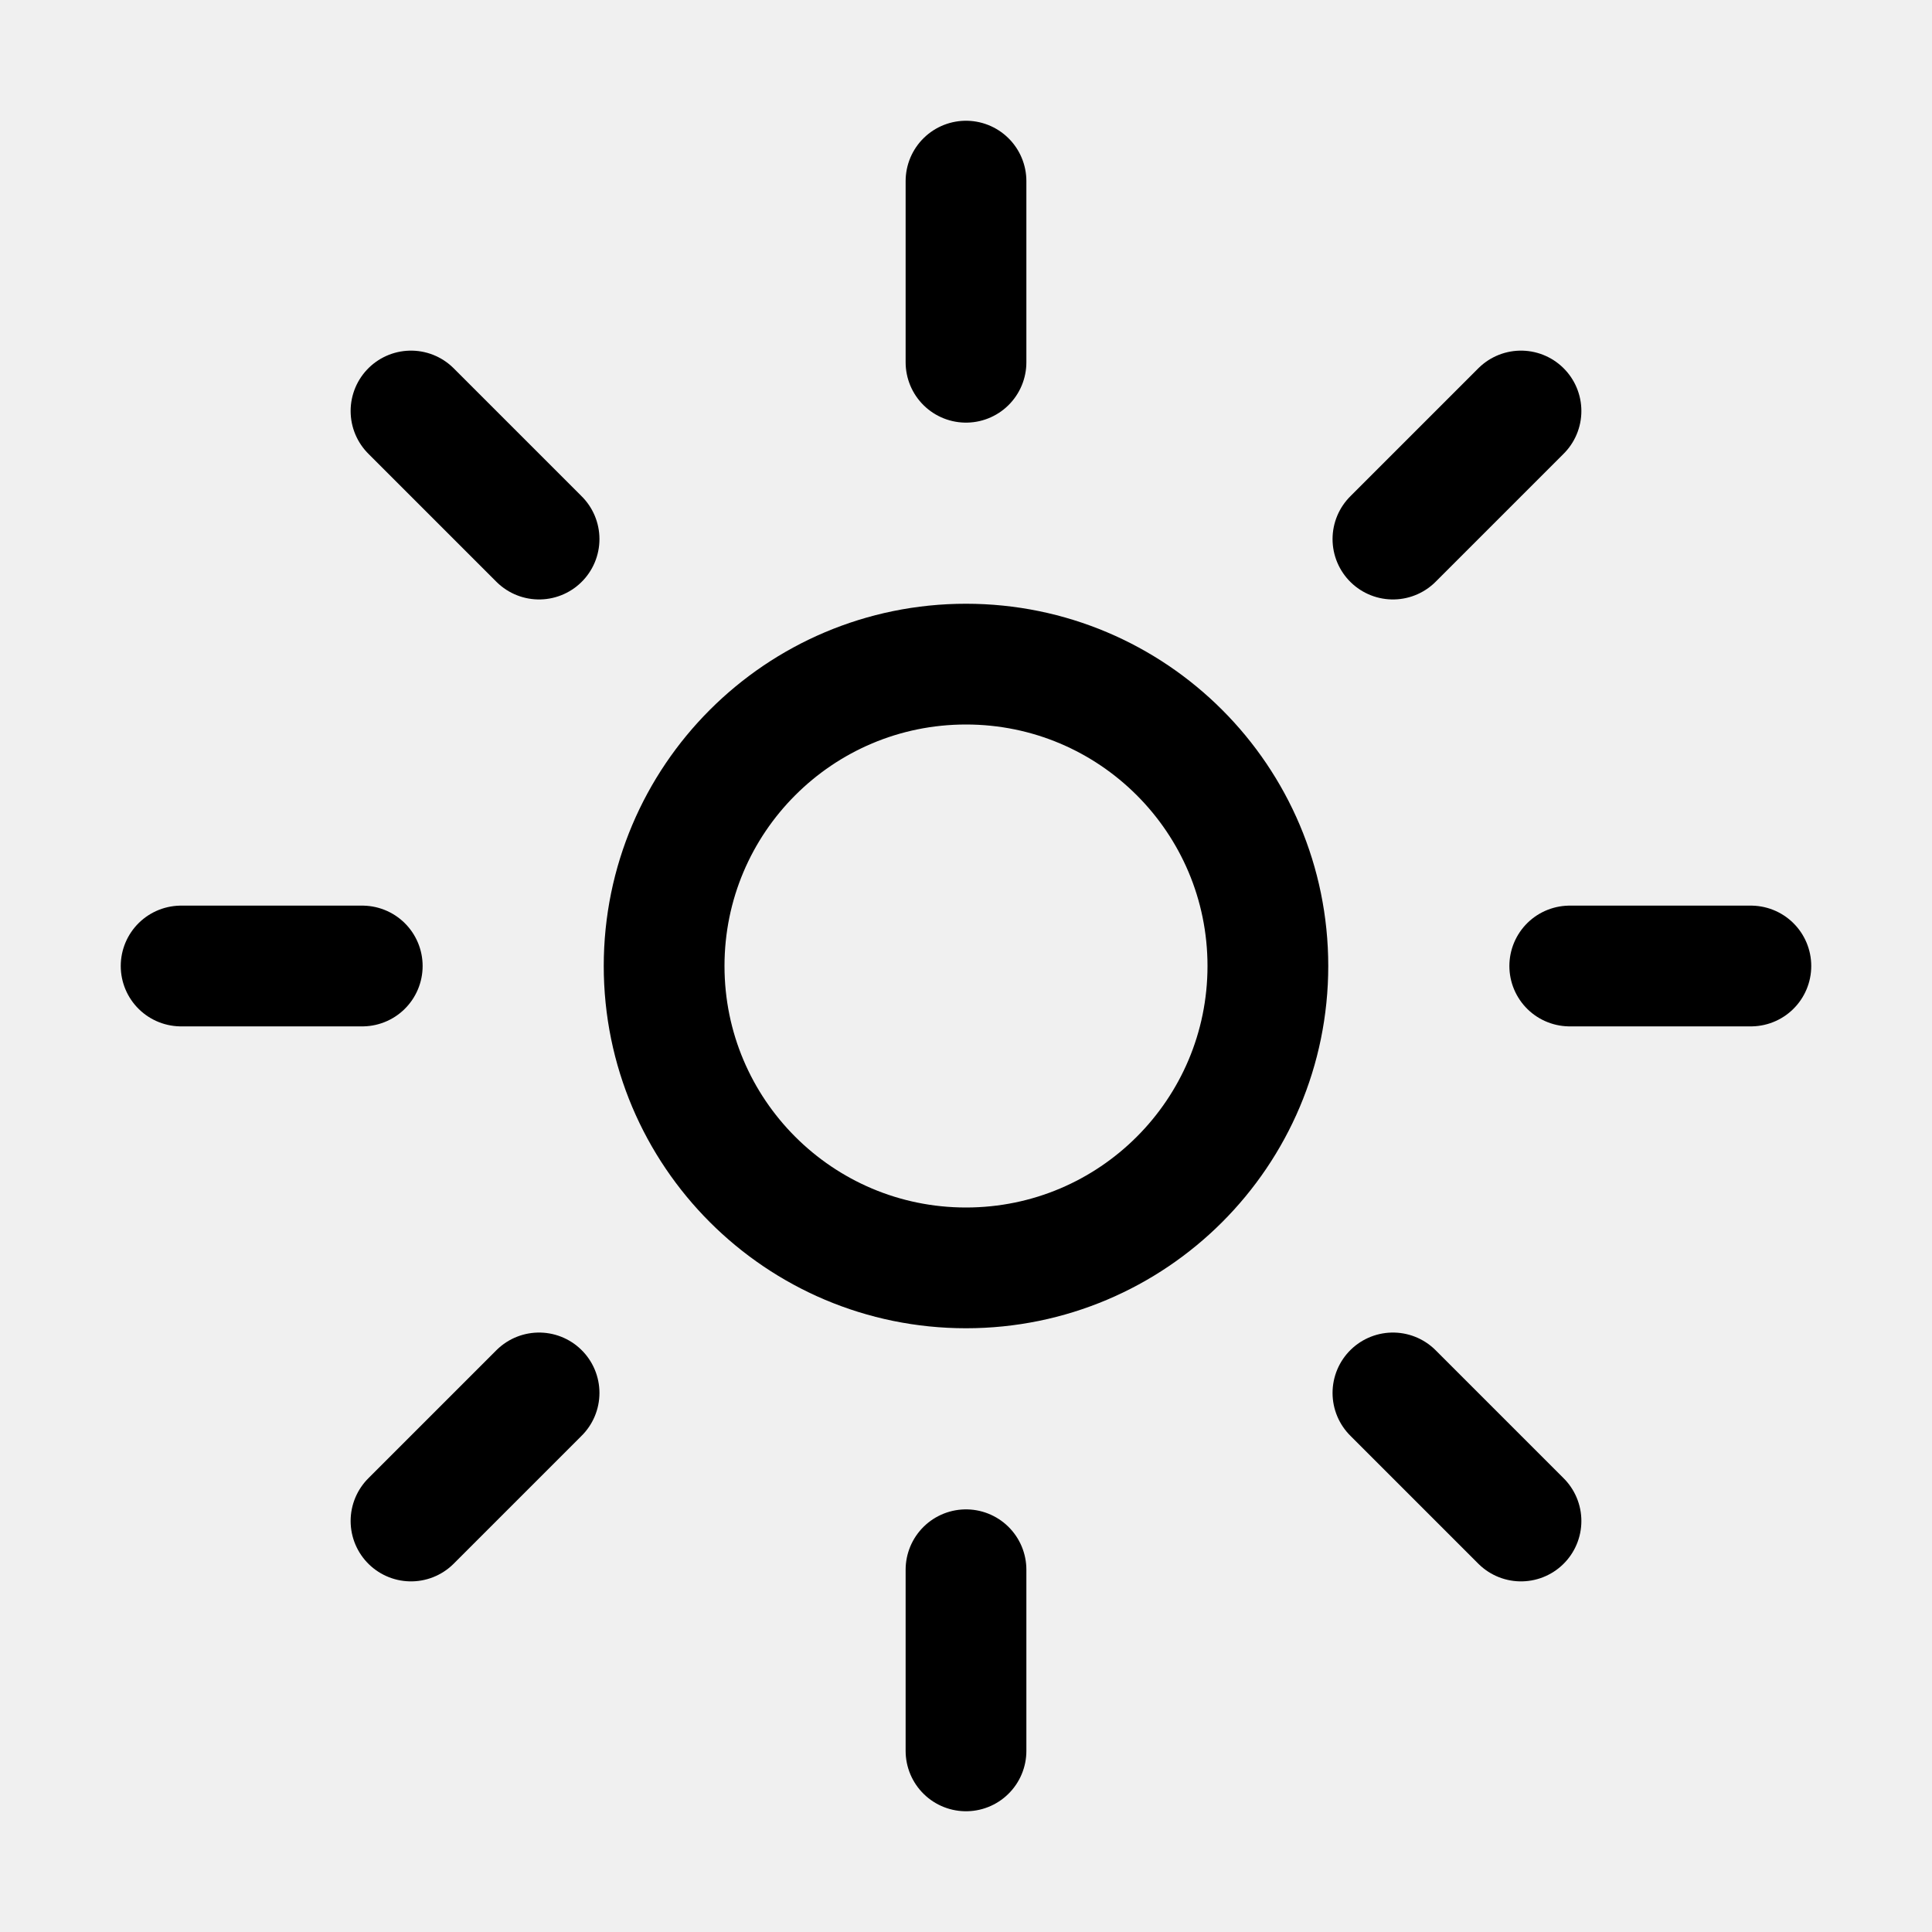
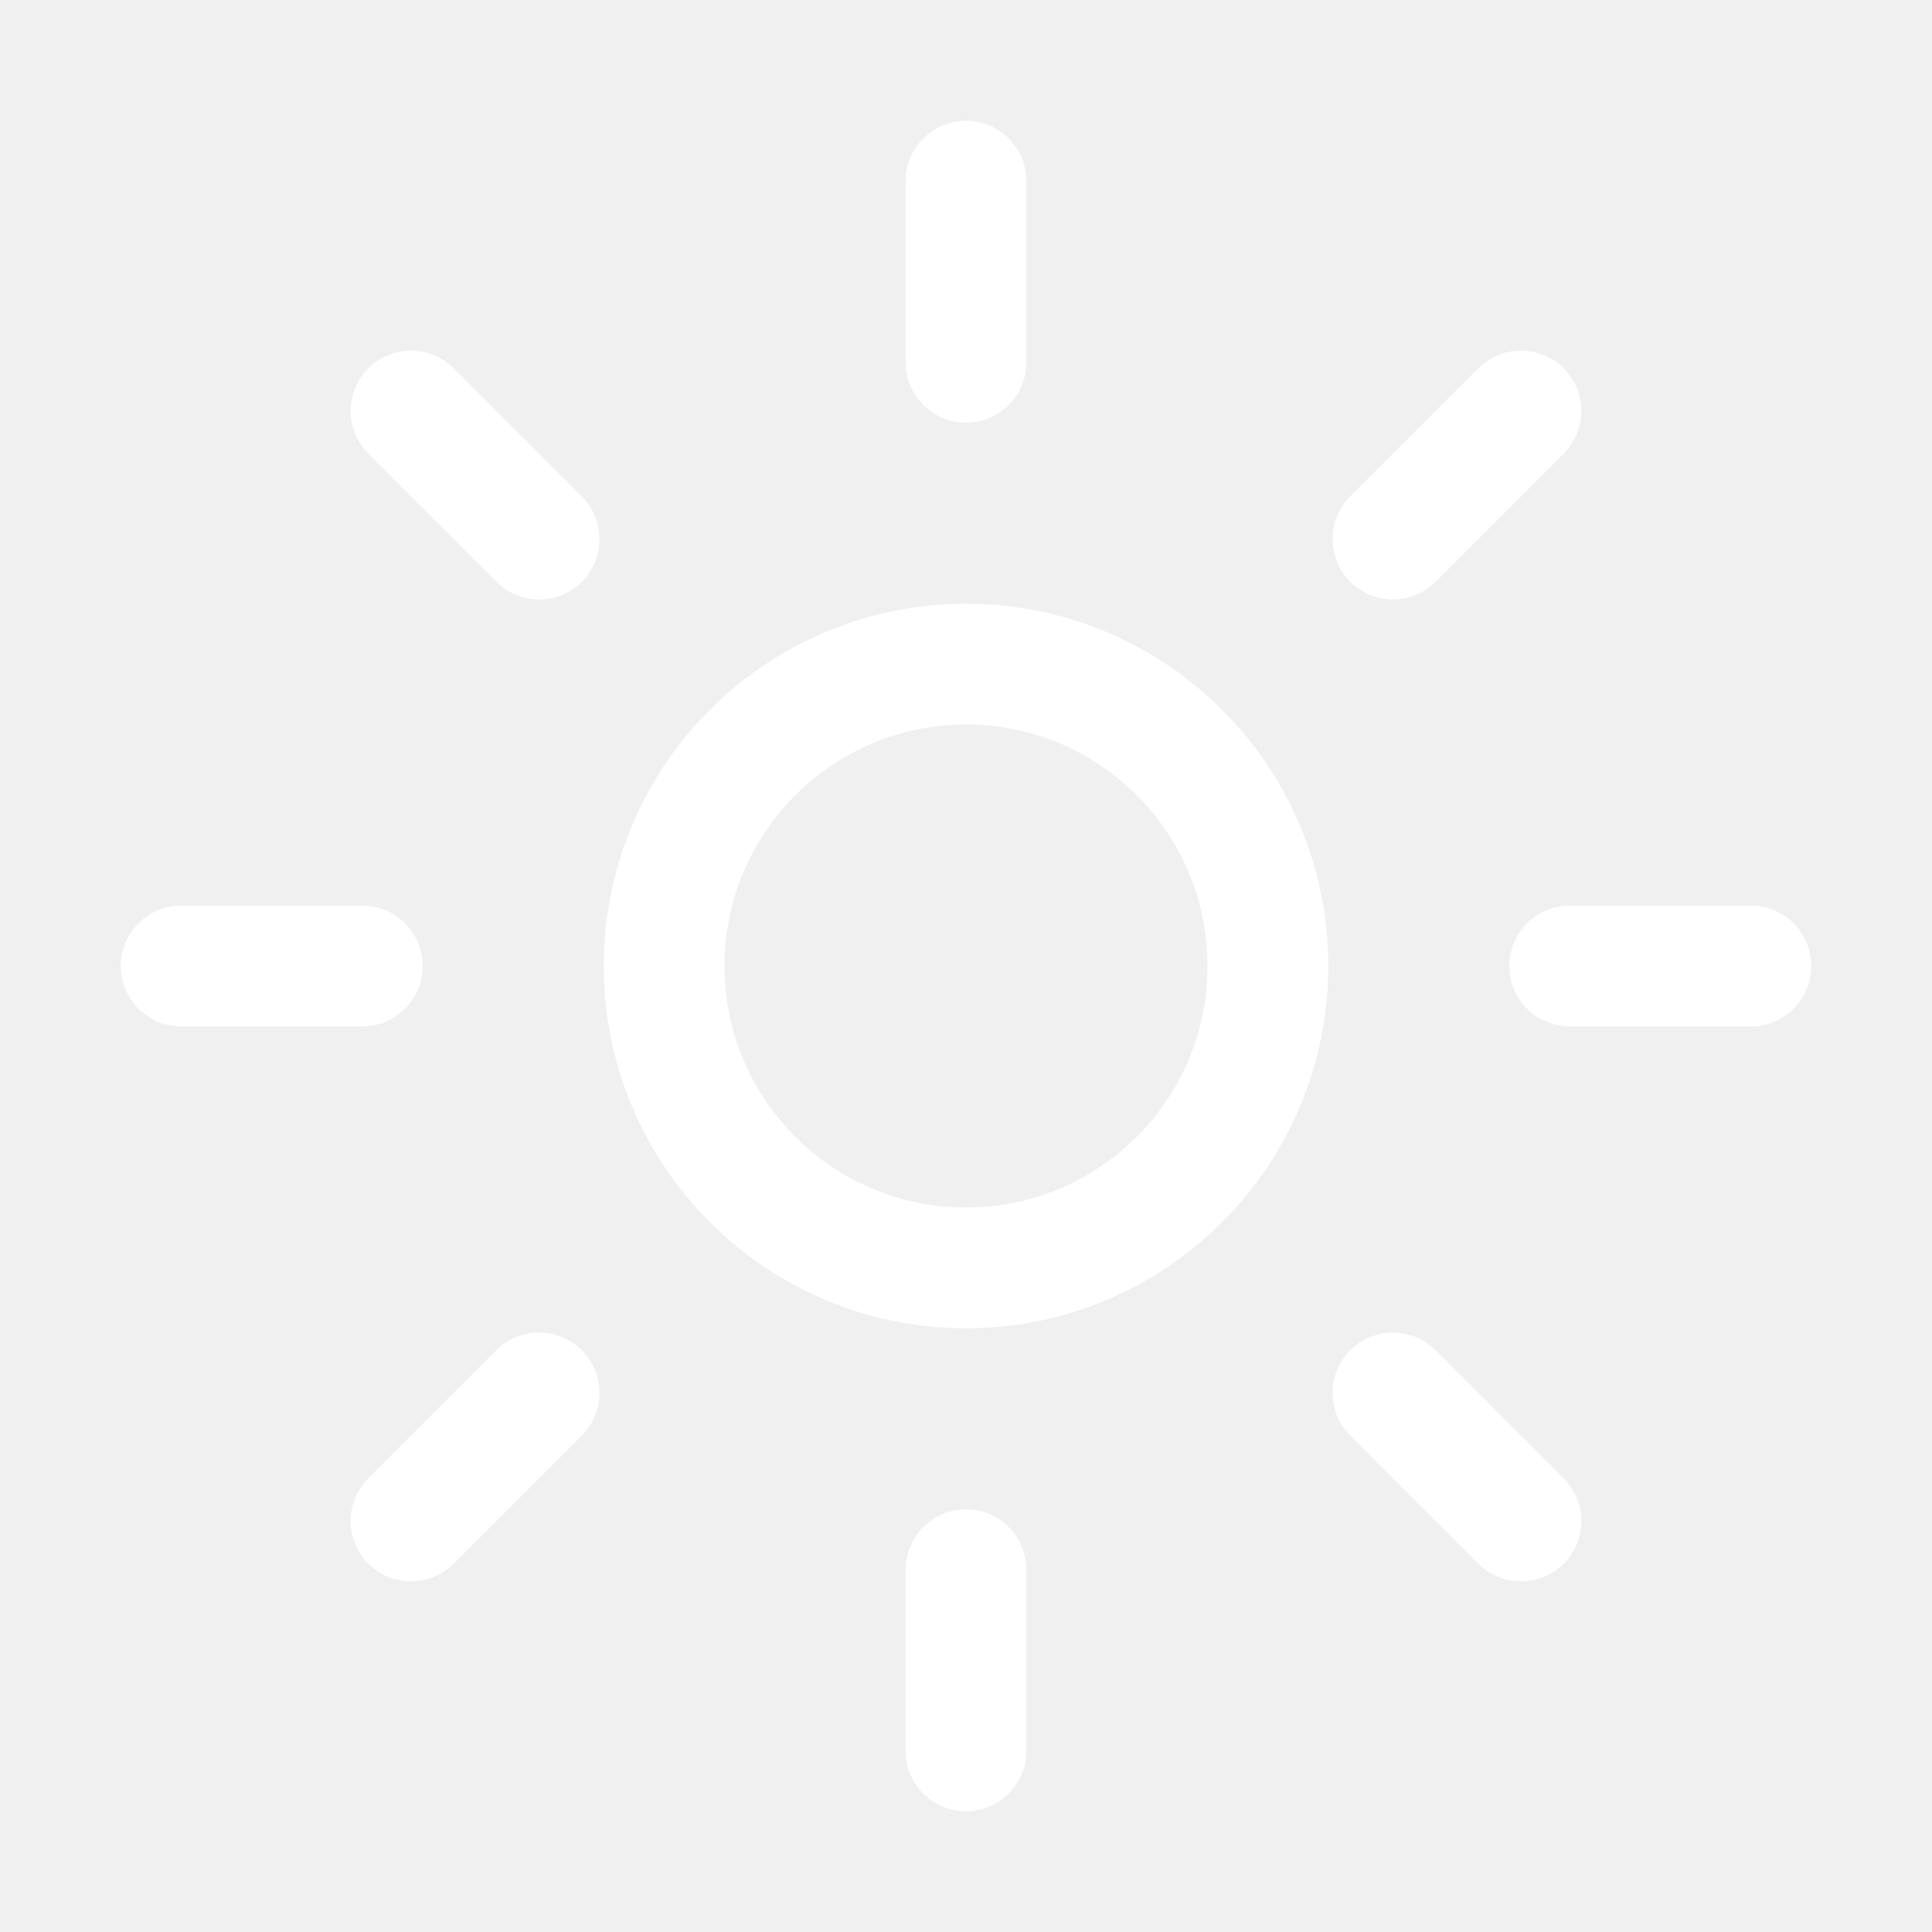
<svg xmlns="http://www.w3.org/2000/svg" class="ionicon" viewBox="0 0 512 512">
-   <path fill="none" stroke="currentColor" stroke-linecap="round" stroke-miterlimit="10" stroke-width="32" d="M256 48v48M256 416v48M403.08 108.92l-33.94 33.94M142.86 369.14l-33.94 33.94M464 256h-48M96 256H48M403.08 403.08l-33.94-33.94M142.86 142.86l-33.94-33.94" />
-   <circle cx="256" cy="256" r="80" fill="none" stroke="currentColor" stroke-linecap="round" stroke-miterlimit="10" stroke-width="32" />
+   <path fill="none" stroke="white" stroke-linecap="round" stroke-miterlimit="10" stroke-width="32" d="M256 48v48M256 416v48M403.08 108.92l-33.94 33.94M142.86 369.14l-33.94 33.94M464 256h-48M96 256H48M403.08 403.08l-33.94-33.94M142.86 142.86l-33.94-33.94" />
+   <circle cx="256" cy="256" r="80" fill="none" stroke="white" stroke-linecap="round" stroke-miterlimit="10" stroke-width="32" />
</svg>
